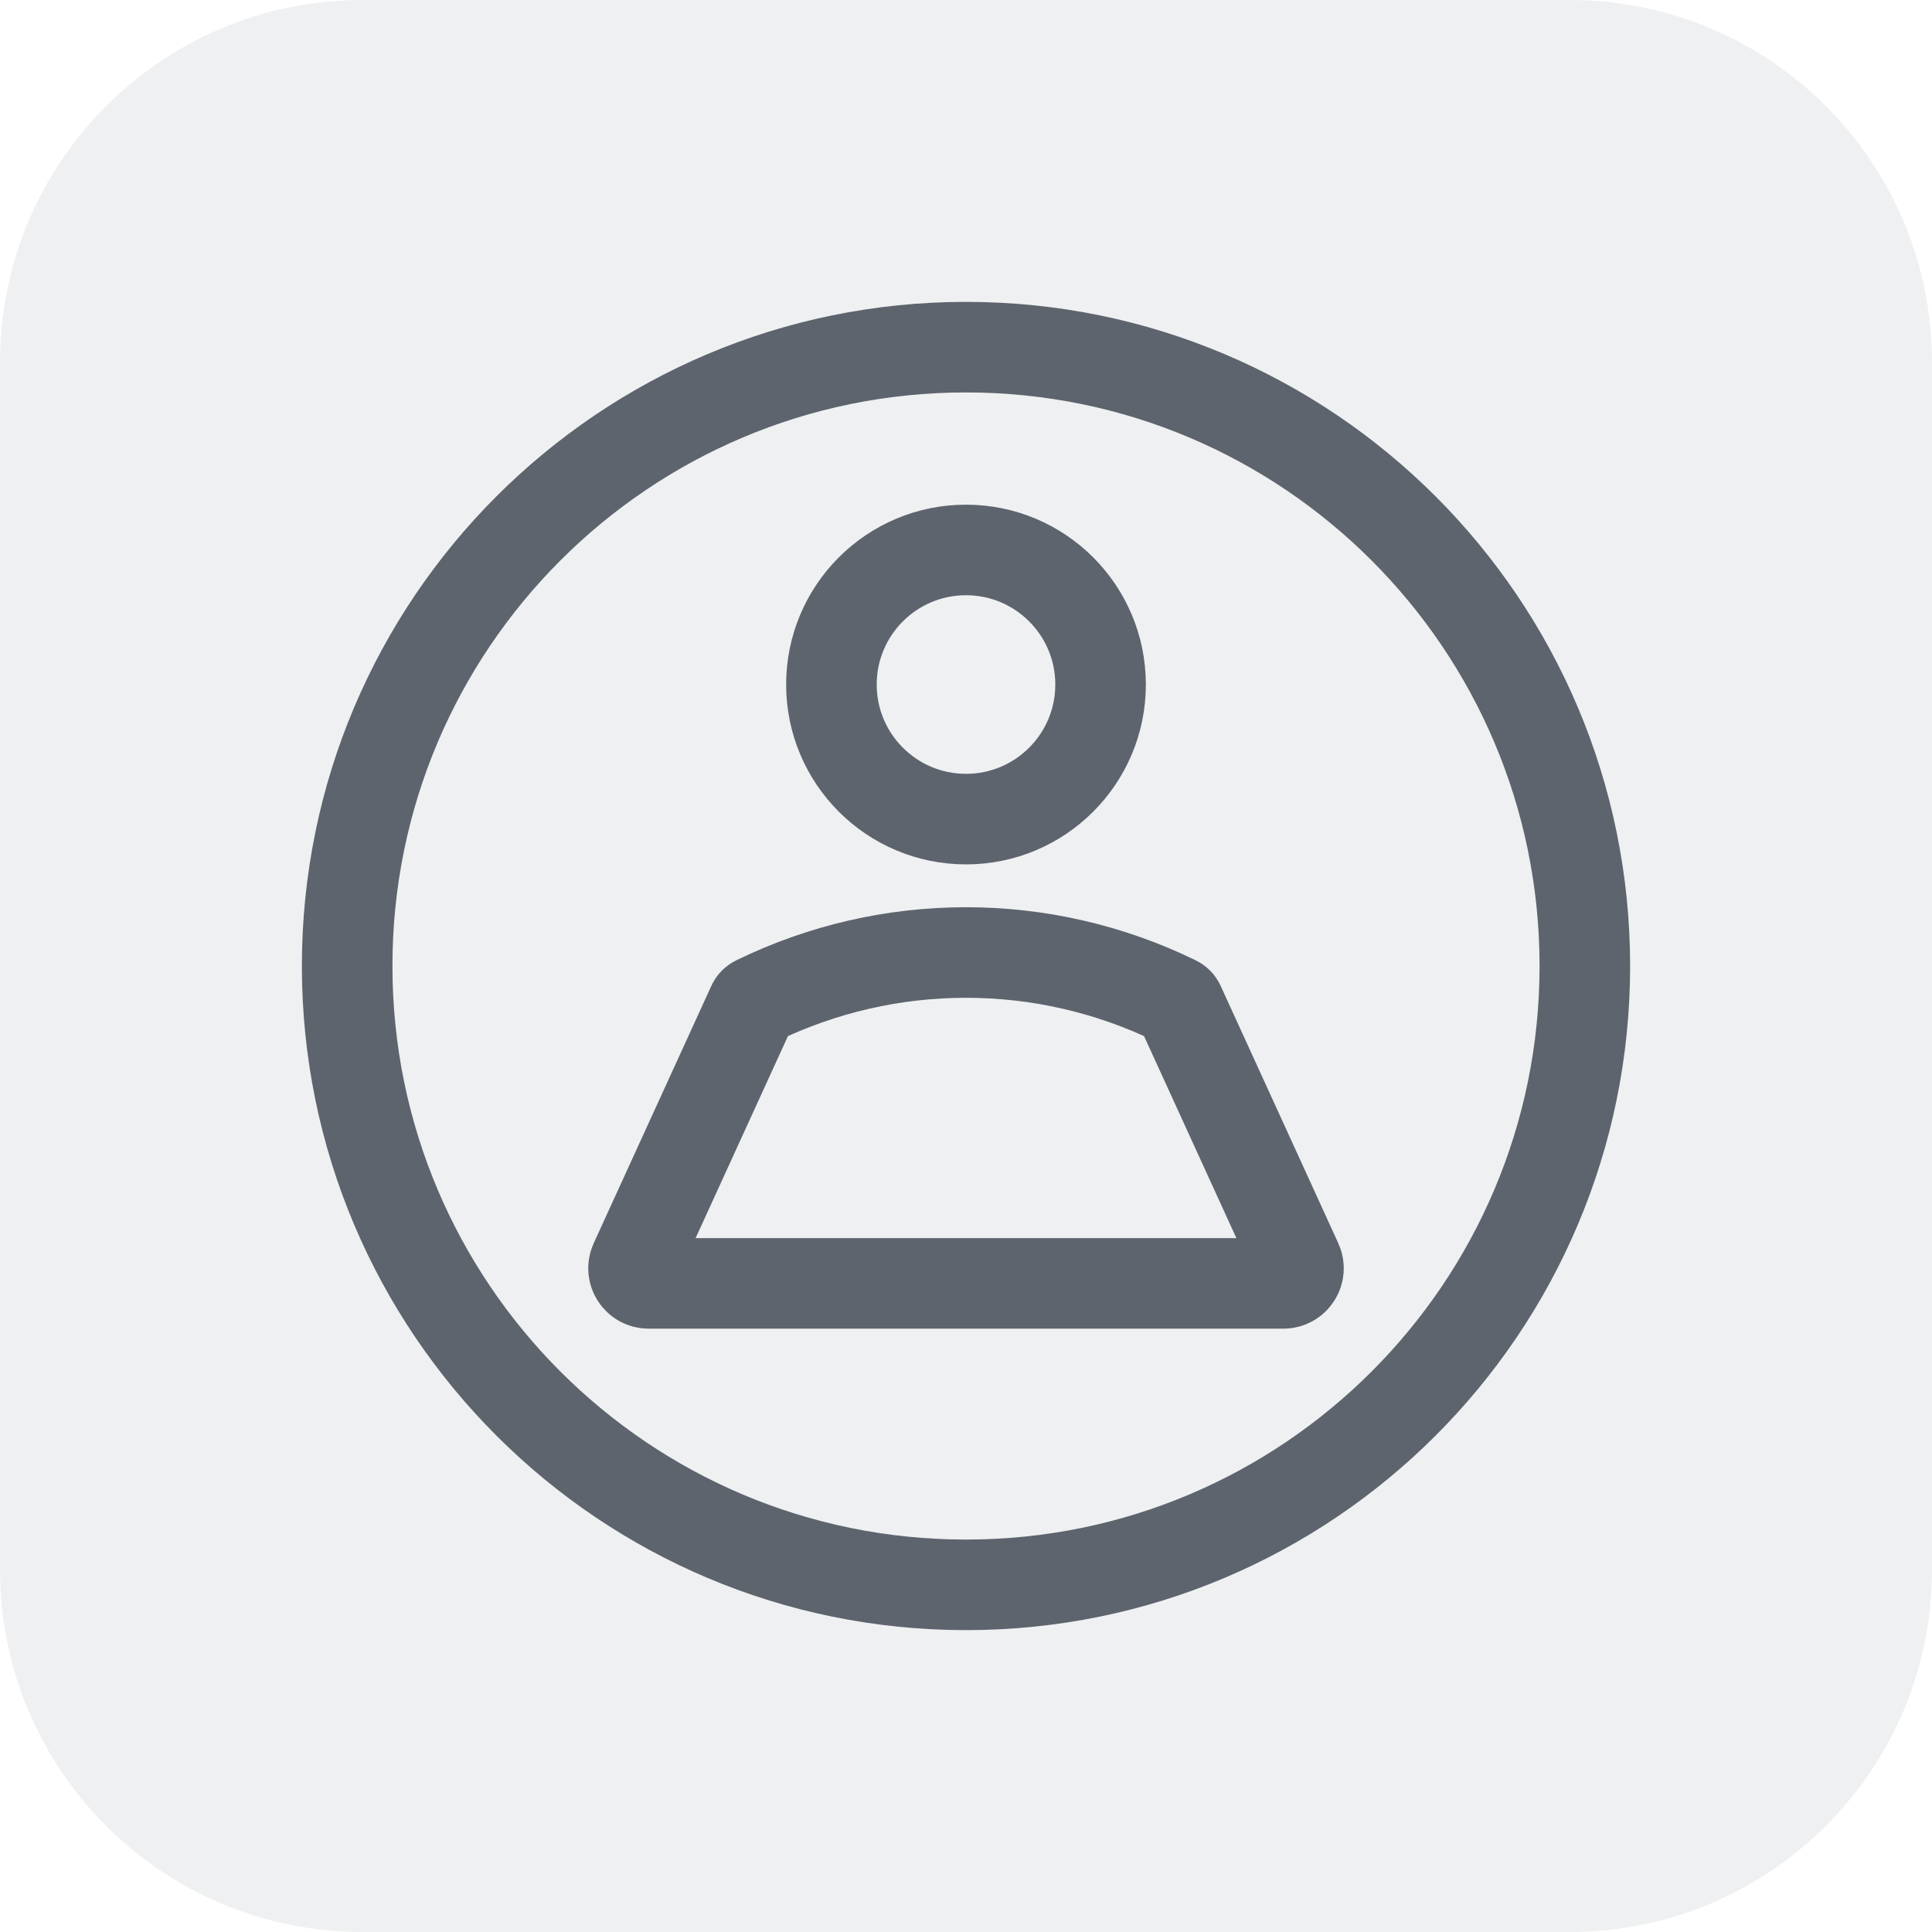
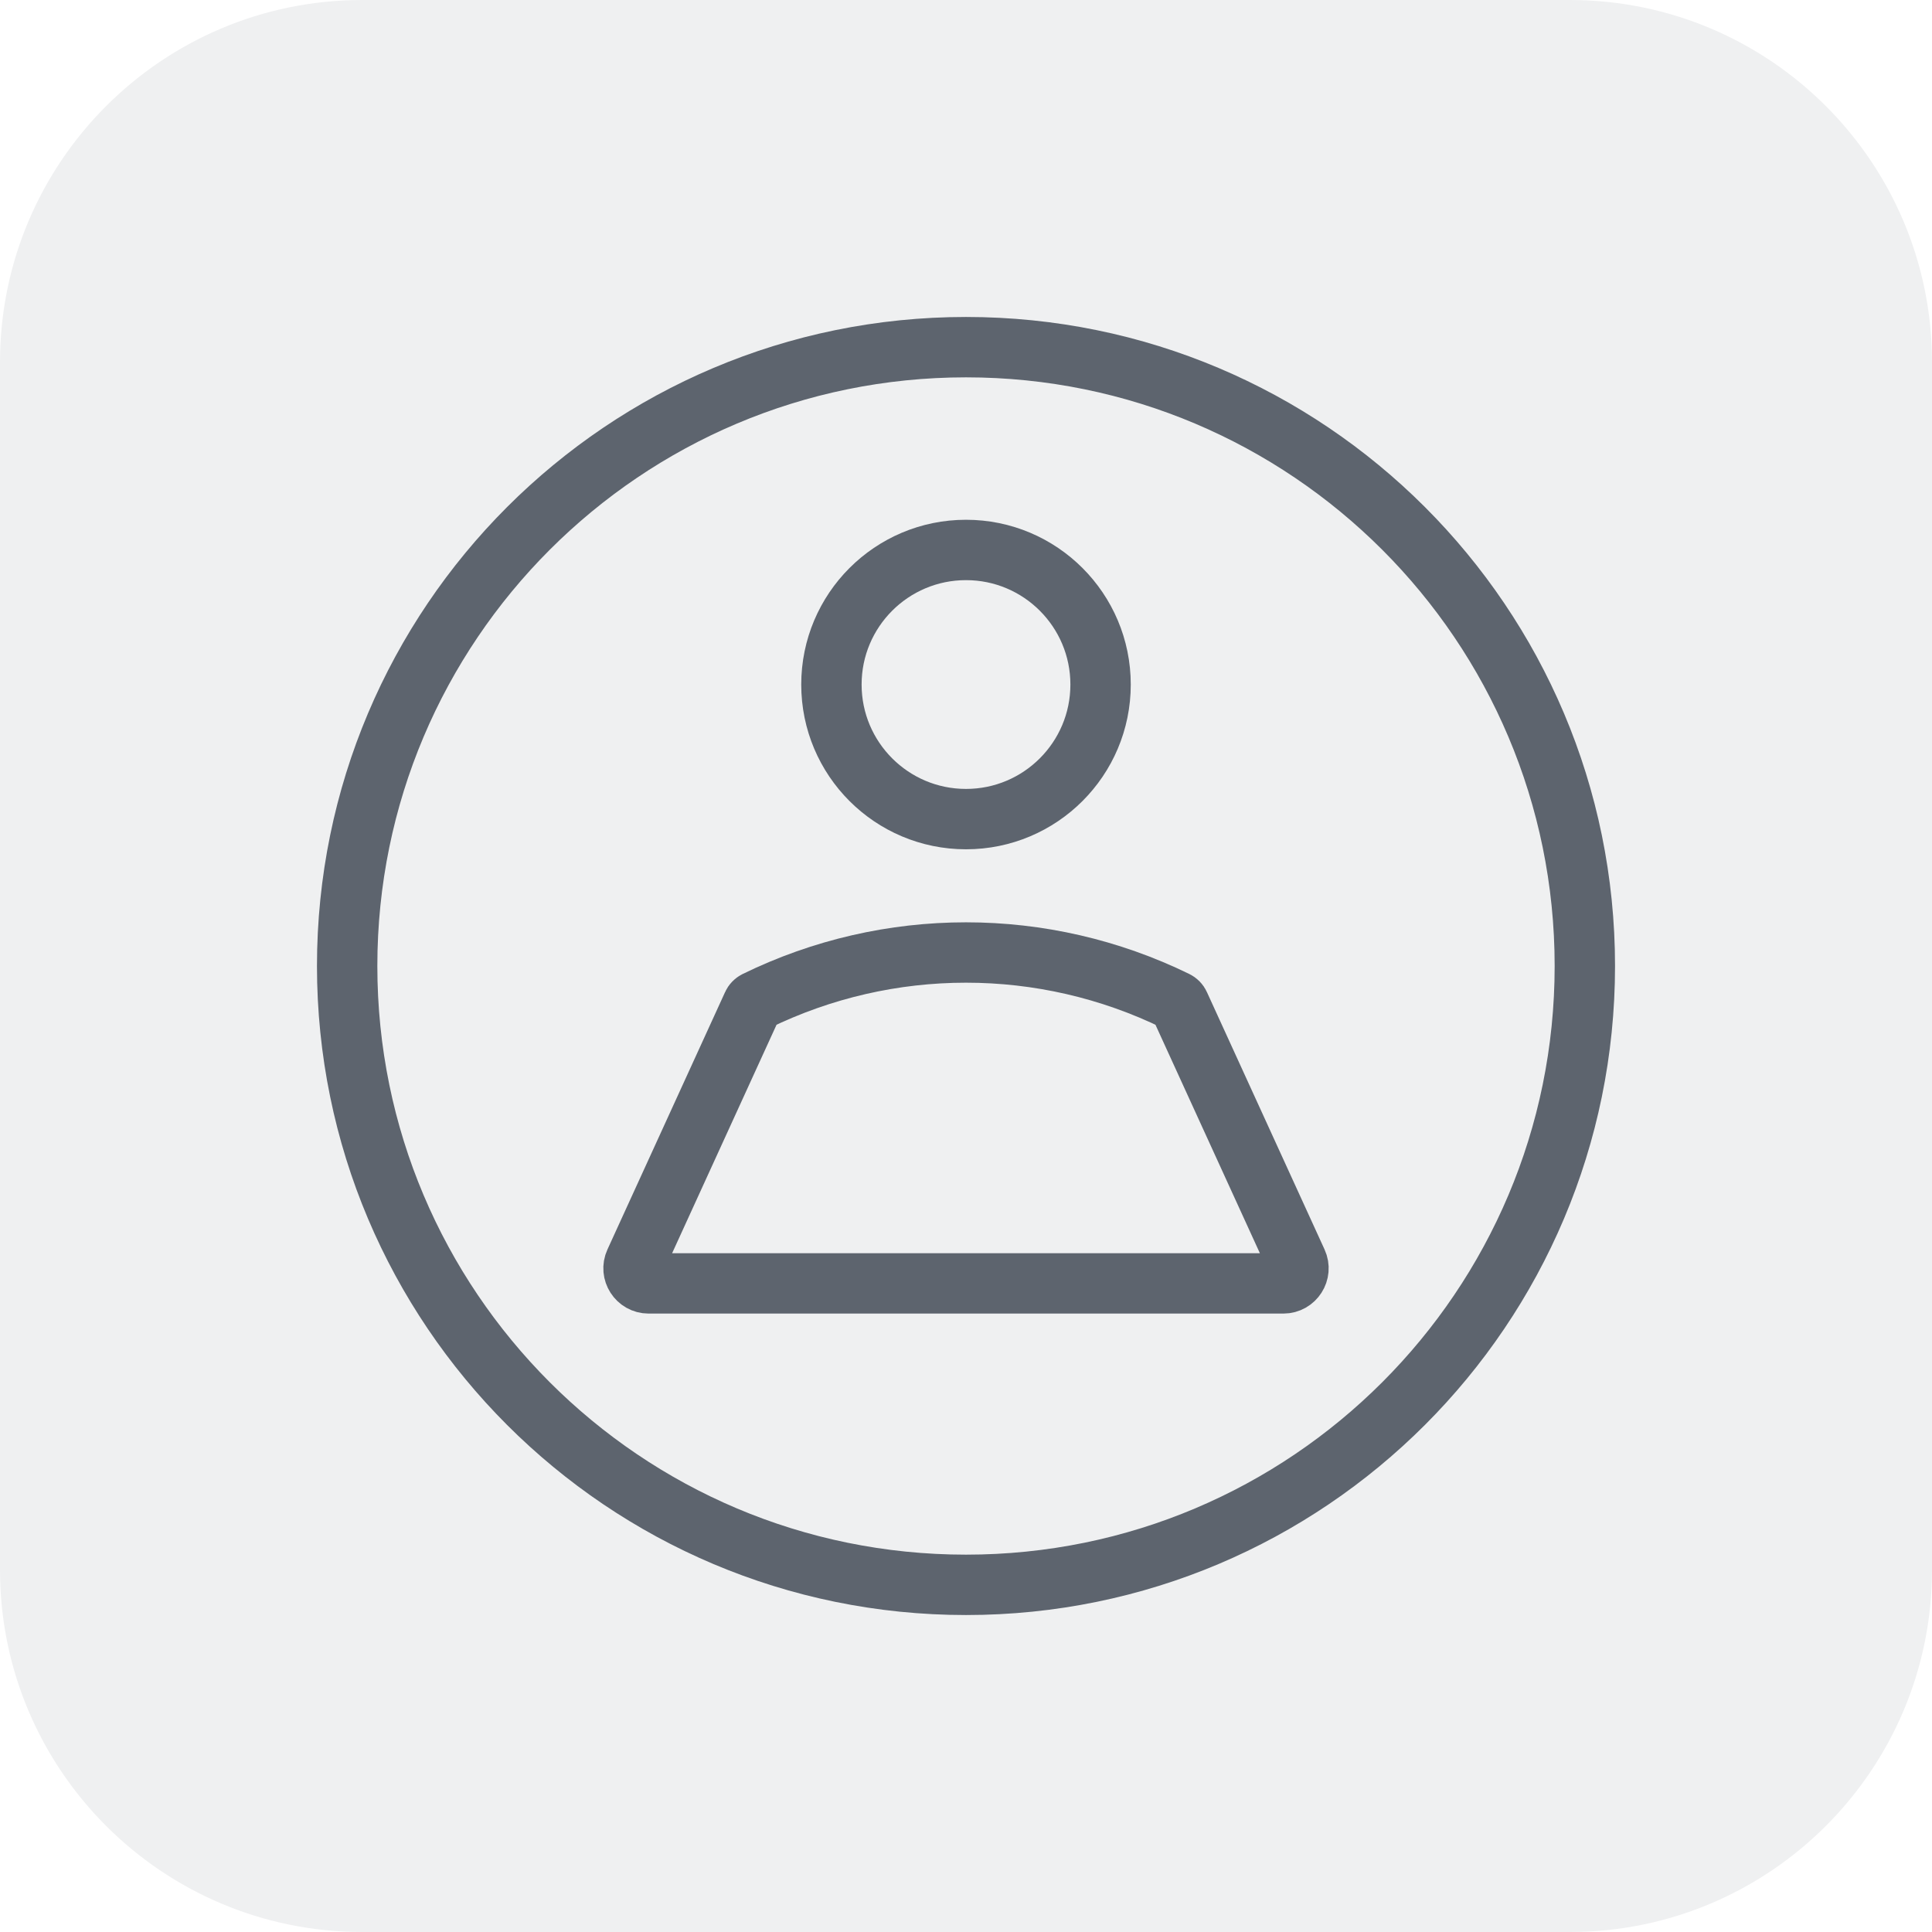
<svg xmlns="http://www.w3.org/2000/svg" width="32" height="32" viewBox="0 0 32 32" fill="none">
  <rect width="32" height="32" rx="6" fill="#EFF0F1" />
-   <circle cx="16" cy="16" r="10.25" stroke="#5D646E" stroke-width="1.5" />
-   <circle cx="16" cy="11.338" r="2.229" stroke="#5D646E" stroke-width="1.5" />
-   <path d="M12.465 16.639C12.476 16.614 12.496 16.594 12.52 16.582C14.716 15.508 17.284 15.508 19.48 16.582C19.504 16.594 19.524 16.614 19.535 16.639L21.484 20.903C21.56 21.068 21.439 21.257 21.257 21.257H10.743C10.561 21.257 10.44 21.068 10.516 20.903L12.465 16.639Z" stroke="#5D646E" stroke-width="1.5" />
+   <circle cx="16" cy="16" r="10.25" stroke="#5D646E" strokeWidth="1.5" />
+   <circle cx="16" cy="11.338" r="2.229" stroke="#5D646E" strokeWidth="1.5" />
+   <path d="M12.465 16.639C12.476 16.614 12.496 16.594 12.52 16.582C14.716 15.508 17.284 15.508 19.48 16.582C19.504 16.594 19.524 16.614 19.535 16.639L21.484 20.903C21.56 21.068 21.439 21.257 21.257 21.257H10.743C10.561 21.257 10.44 21.068 10.516 20.903L12.465 16.639Z" stroke="#5D646E" strokeWidth="1.5" />
</svg>
